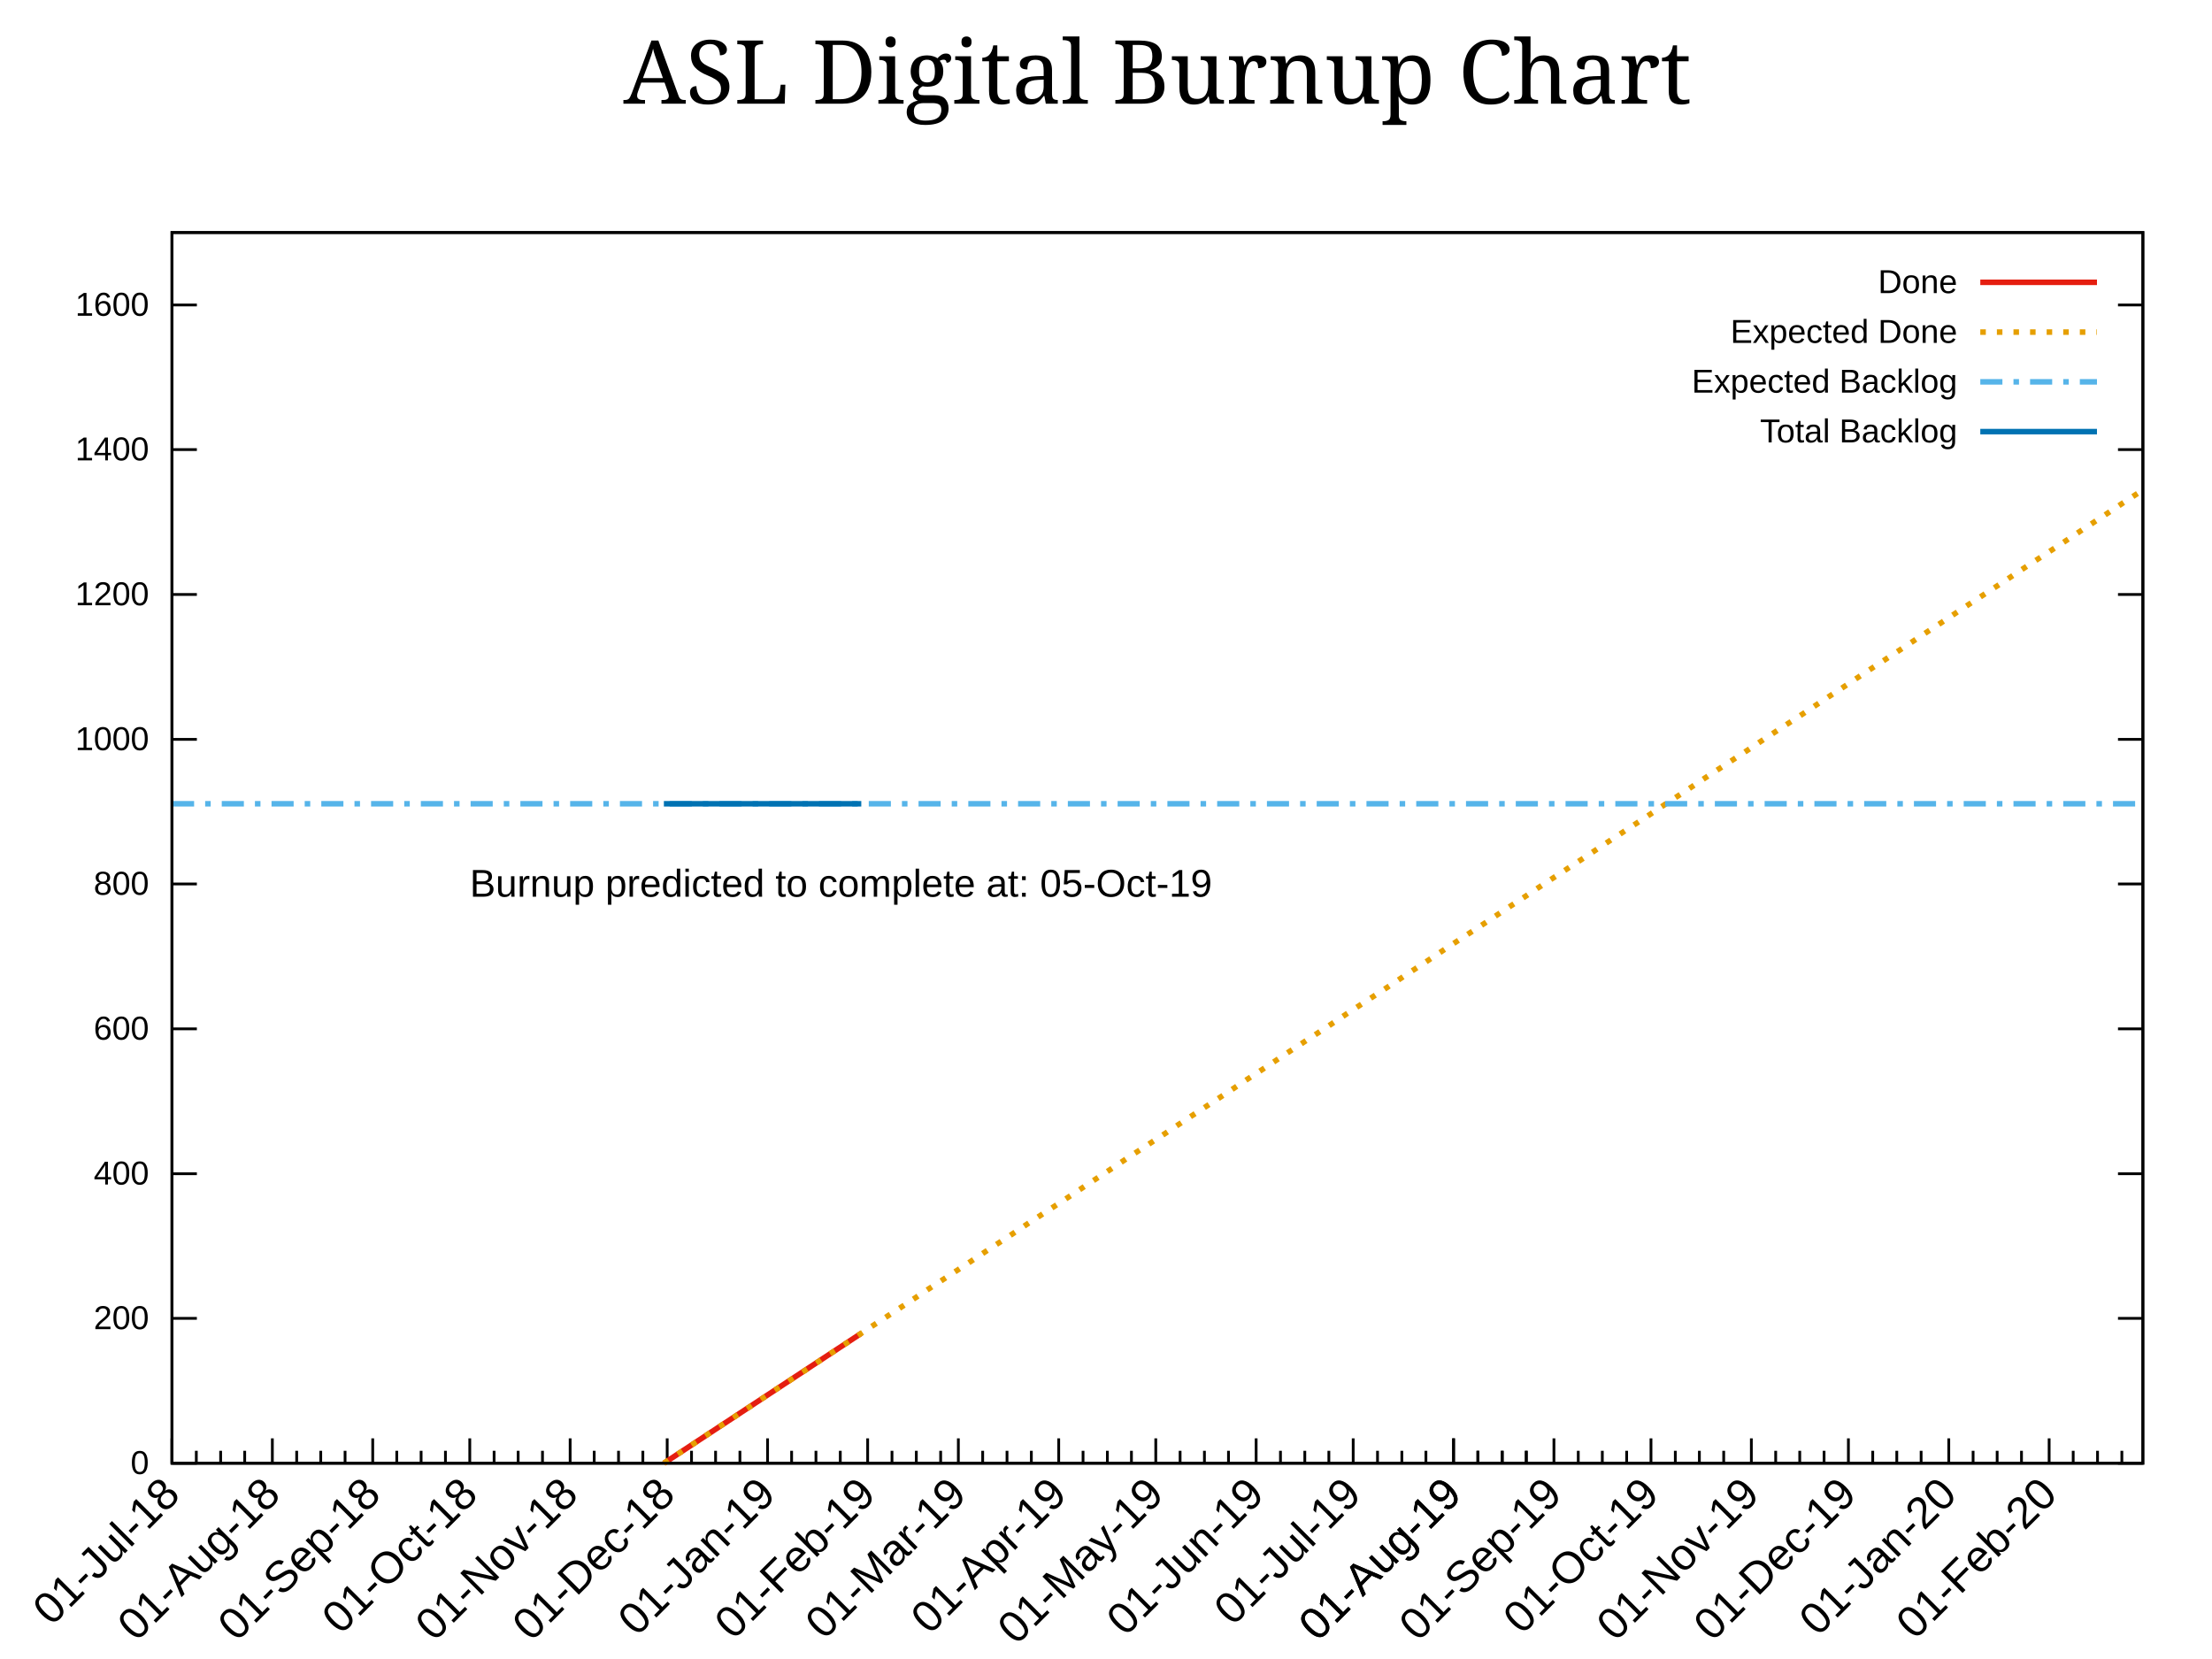
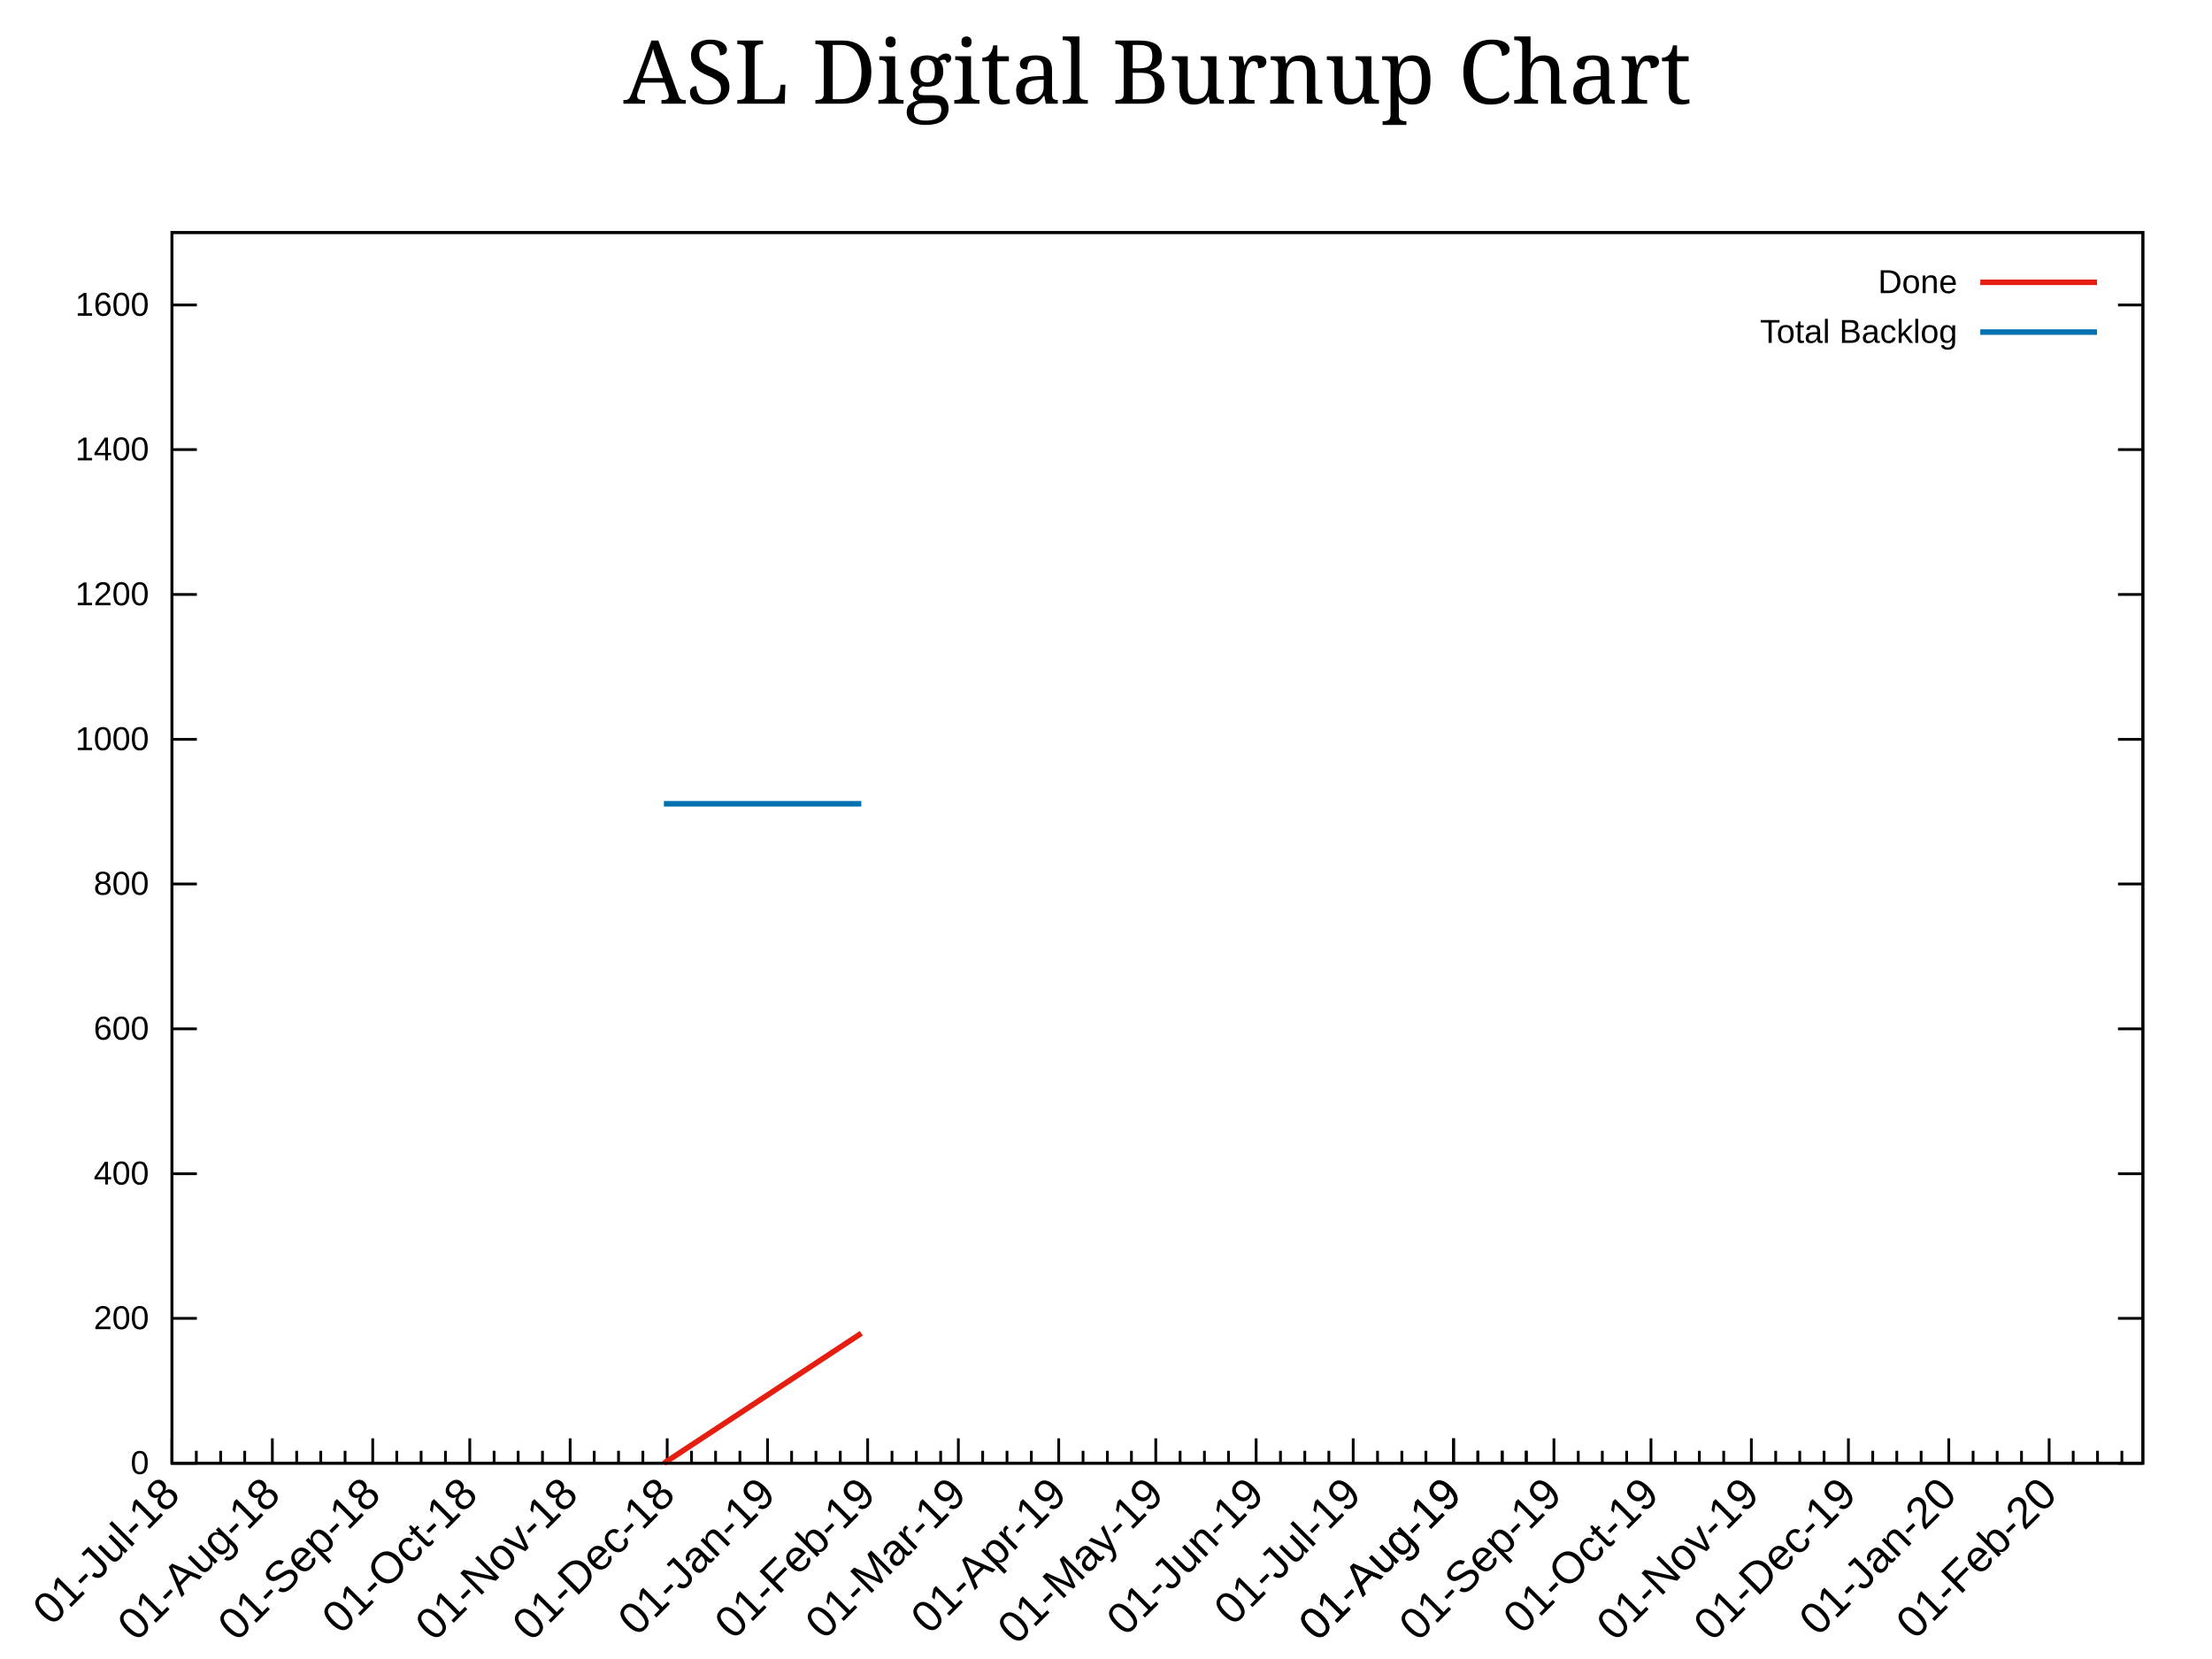
<svg xmlns="http://www.w3.org/2000/svg" xmlns:xlink="http://www.w3.org/1999/xlink" width="800" height="600" viewBox="0 0 800 600">
  <g id="gnuplot_canvas">
    <rect x="0" y="0" width="800" height="600" fill="none" />
    <defs>
      <circle id="gpDot" r="0.5" stroke-width="0.5" />
      <path id="gpPt0" stroke-width="0.222" stroke="currentColor" d="M-1,0 h2 M0,-1 v2" />
      <path id="gpPt1" stroke-width="0.222" stroke="currentColor" d="M-1,-1 L1,1 M1,-1 L-1,1" />
      <path id="gpPt2" stroke-width="0.222" stroke="currentColor" d="M-1,0 L1,0 M0,-1 L0,1 M-1,-1 L1,1 M-1,1 L1,-1" />
      <rect id="gpPt3" stroke-width="0.222" stroke="currentColor" x="-1" y="-1" width="2" height="2" />
      <rect id="gpPt4" stroke-width="0.222" stroke="currentColor" fill="currentColor" x="-1" y="-1" width="2" height="2" />
      <circle id="gpPt5" stroke-width="0.222" stroke="currentColor" cx="0" cy="0" r="1" />
      <use xlink:href="#gpPt5" id="gpPt6" fill="currentColor" stroke="none" />
      <path id="gpPt7" stroke-width="0.222" stroke="currentColor" d="M0,-1.33 L-1.33,0.67 L1.33,0.67 z" />
      <use xlink:href="#gpPt7" id="gpPt8" fill="currentColor" stroke="none" />
      <use xlink:href="#gpPt7" id="gpPt9" stroke="currentColor" transform="rotate(180)" />
      <use xlink:href="#gpPt9" id="gpPt10" fill="currentColor" stroke="none" />
      <use xlink:href="#gpPt3" id="gpPt11" stroke="currentColor" transform="rotate(45)" />
      <use xlink:href="#gpPt11" id="gpPt12" fill="currentColor" stroke="none" />
      <path id="gpPt13" stroke-width="0.222" stroke="currentColor" d="M0,1.330 L1.265,0.411 L0.782,-1.067 L-0.782,-1.076 L-1.265,0.411 z" />
      <use xlink:href="#gpPt13" id="gpPt14" fill="currentColor" stroke="none" />
      <filter id="textbox" filterUnits="objectBoundingBox" x="0" y="0" height="1" width="1">
        <feFlood flood-color="white" flood-opacity="1" result="bgnd" />
        <feComposite in="SourceGraphic" in2="bgnd" operator="atop" />
      </filter>
      <filter id="greybox" filterUnits="objectBoundingBox" x="0" y="0" height="1" width="1">
        <feFlood flood-color="lightgrey" flood-opacity="1" result="grey" />
        <feComposite in="SourceGraphic" in2="grey" operator="atop" />
      </filter>
    </defs>
    <g fill="none" color="white" stroke="currentColor" stroke-width="1.00" stroke-linecap="butt" stroke-linejoin="miter">
</g>
    <g fill="none" color="black" stroke="currentColor" stroke-width="1.00" stroke-linecap="butt" stroke-linejoin="miter">
      <path stroke="black" d="M62.2,529.2 L71.2,529.2 M775.0,529.2 L766.0,529.2  " />
      <g transform="translate(53.9,533.1)" stroke="none" fill="black" font-family="Arial" font-size="12.00" text-anchor="end">
        <text>
          <tspan font-family="Arial"> 0</tspan>
        </text>
      </g>
    </g>
    <g fill="none" color="black" stroke="currentColor" stroke-width="1.00" stroke-linecap="butt" stroke-linejoin="miter">
      <path stroke="black" d="M62.2,476.8 L71.2,476.8 M775.0,476.8 L766.0,476.8  " />
      <g transform="translate(53.9,480.7)" stroke="none" fill="black" font-family="Arial" font-size="12.00" text-anchor="end">
        <text>
          <tspan font-family="Arial"> 200</tspan>
        </text>
      </g>
    </g>
    <g fill="none" color="black" stroke="currentColor" stroke-width="1.00" stroke-linecap="butt" stroke-linejoin="miter">
      <path stroke="black" d="M62.2,424.5 L71.2,424.5 M775.0,424.5 L766.0,424.5  " />
      <g transform="translate(53.9,428.4)" stroke="none" fill="black" font-family="Arial" font-size="12.00" text-anchor="end">
        <text>
          <tspan font-family="Arial"> 400</tspan>
        </text>
      </g>
    </g>
    <g fill="none" color="black" stroke="currentColor" stroke-width="1.00" stroke-linecap="butt" stroke-linejoin="miter">
      <path stroke="black" d="M62.2,372.1 L71.2,372.1 M775.0,372.1 L766.0,372.1  " />
      <g transform="translate(53.9,376.0)" stroke="none" fill="black" font-family="Arial" font-size="12.00" text-anchor="end">
        <text>
          <tspan font-family="Arial"> 600</tspan>
        </text>
      </g>
    </g>
    <g fill="none" color="black" stroke="currentColor" stroke-width="1.00" stroke-linecap="butt" stroke-linejoin="miter">
      <path stroke="black" d="M62.2,319.7 L71.2,319.7 M775.0,319.7 L766.0,319.7  " />
      <g transform="translate(53.9,323.6)" stroke="none" fill="black" font-family="Arial" font-size="12.00" text-anchor="end">
        <text>
          <tspan font-family="Arial"> 800</tspan>
        </text>
      </g>
    </g>
    <g fill="none" color="black" stroke="currentColor" stroke-width="1.00" stroke-linecap="butt" stroke-linejoin="miter">
      <path stroke="black" d="M62.2,267.4 L71.2,267.4 M775.0,267.4 L766.0,267.4  " />
      <g transform="translate(53.9,271.3)" stroke="none" fill="black" font-family="Arial" font-size="12.00" text-anchor="end">
        <text>
          <tspan font-family="Arial"> 1000</tspan>
        </text>
      </g>
    </g>
    <g fill="none" color="black" stroke="currentColor" stroke-width="1.00" stroke-linecap="butt" stroke-linejoin="miter">
      <path stroke="black" d="M62.2,215.0 L71.2,215.0 M775.0,215.0 L766.0,215.0  " />
      <g transform="translate(53.9,218.9)" stroke="none" fill="black" font-family="Arial" font-size="12.00" text-anchor="end">
        <text>
          <tspan font-family="Arial"> 1200</tspan>
        </text>
      </g>
    </g>
    <g fill="none" color="black" stroke="currentColor" stroke-width="1.00" stroke-linecap="butt" stroke-linejoin="miter">
      <path stroke="black" d="M62.2,162.6 L71.2,162.6 M775.0,162.6 L766.0,162.6  " />
      <g transform="translate(53.9,166.5)" stroke="none" fill="black" font-family="Arial" font-size="12.00" text-anchor="end">
        <text>
          <tspan font-family="Arial"> 1400</tspan>
        </text>
      </g>
    </g>
    <g fill="none" color="black" stroke="currentColor" stroke-width="1.00" stroke-linecap="butt" stroke-linejoin="miter">
      <path stroke="black" d="M62.2,110.3 L71.2,110.3 M775.0,110.3 L766.0,110.3  " />
      <g transform="translate(53.9,114.2)" stroke="none" fill="black" font-family="Arial" font-size="12.00" text-anchor="end">
        <text>
          <tspan font-family="Arial"> 1600</tspan>
        </text>
      </g>
    </g>
    <g fill="none" color="black" stroke="currentColor" stroke-width="1.00" stroke-linecap="butt" stroke-linejoin="miter">
      <path stroke="black" d="M62.2,529.2 L62.2,520.2  " />
      <g transform="translate(65.8,541.2) rotate(-45)" stroke="none" fill="black" font-family="Arial" font-size="16.00" text-anchor="end">
        <text>
          <tspan font-family="Arial">01-Jul-18</tspan>
        </text>
      </g>
    </g>
    <g fill="none" color="black" stroke="currentColor" stroke-width="1.00" stroke-linecap="butt" stroke-linejoin="miter">
      <path stroke="black" d="M71.0,529.2 L71.0,524.7 M79.8,529.2 L79.8,524.7 M88.5,529.2 L88.5,524.7 M98.5,529.2 L98.5,520.2    " />
      <g transform="translate(102.1,541.2) rotate(-45)" stroke="none" fill="black" font-family="Arial" font-size="16.00" text-anchor="end">
        <text>
          <tspan font-family="Arial">01-Aug-18</tspan>
        </text>
      </g>
    </g>
    <g fill="none" color="black" stroke="currentColor" stroke-width="1.00" stroke-linecap="butt" stroke-linejoin="miter">
      <path stroke="black" d="M107.3,529.2 L107.3,524.7 M116.0,529.2 L116.0,524.7 M124.8,529.2 L124.8,524.7 M134.8,529.2 L134.8,520.2    " />
      <g transform="translate(138.4,541.2) rotate(-45)" stroke="none" fill="black" font-family="Arial" font-size="16.00" text-anchor="end">
        <text>
          <tspan font-family="Arial">01-Sep-18</tspan>
        </text>
      </g>
    </g>
    <g fill="none" color="black" stroke="currentColor" stroke-width="1.00" stroke-linecap="butt" stroke-linejoin="miter">
      <path stroke="black" d="M143.5,529.2 L143.5,524.7 M152.3,529.2 L152.3,524.7 M161.1,529.2 L161.1,524.7 M169.9,529.2 L169.9,520.2    " />
      <g transform="translate(173.5,541.2) rotate(-45)" stroke="none" fill="black" font-family="Arial" font-size="16.00" text-anchor="end">
        <text>
          <tspan font-family="Arial">01-Oct-18</tspan>
        </text>
      </g>
    </g>
    <g fill="none" color="black" stroke="currentColor" stroke-width="1.00" stroke-linecap="butt" stroke-linejoin="miter">
      <path stroke="black" d="M178.7,529.2 L178.7,524.7 M187.4,529.2 L187.4,524.7 M196.2,529.2 L196.2,524.7 M206.2,529.2 L206.2,520.2    " />
      <g transform="translate(209.8,541.2) rotate(-45)" stroke="none" fill="black" font-family="Arial" font-size="16.00" text-anchor="end">
        <text>
          <tspan font-family="Arial">01-Nov-18</tspan>
        </text>
      </g>
    </g>
    <g fill="none" color="black" stroke="currentColor" stroke-width="1.00" stroke-linecap="butt" stroke-linejoin="miter">
      <path stroke="black" d="M214.9,529.2 L214.9,524.7 M223.7,529.2 L223.7,524.7 M232.5,529.2 L232.5,524.7 M241.3,529.2 L241.3,520.2    " />
      <g transform="translate(244.9,541.2) rotate(-45)" stroke="none" fill="black" font-family="Arial" font-size="16.00" text-anchor="end">
        <text>
          <tspan font-family="Arial">01-Dec-18</tspan>
        </text>
      </g>
    </g>
    <g fill="none" color="black" stroke="currentColor" stroke-width="1.00" stroke-linecap="butt" stroke-linejoin="miter">
      <path stroke="black" d="M250.1,529.2 L250.1,524.7 M258.8,529.2 L258.8,524.7 M267.6,529.2 L267.6,524.7 M277.6,529.2 L277.6,520.2    " />
      <g transform="translate(281.2,541.2) rotate(-45)" stroke="none" fill="black" font-family="Arial" font-size="16.00" text-anchor="end">
        <text>
          <tspan font-family="Arial">01-Jan-19</tspan>
        </text>
      </g>
    </g>
    <g fill="none" color="black" stroke="currentColor" stroke-width="1.00" stroke-linecap="butt" stroke-linejoin="miter">
      <path stroke="black" d="M286.3,529.2 L286.3,524.7 M295.1,529.2 L295.1,524.7 M303.9,529.2 L303.9,524.7 M313.8,529.2 L313.8,520.2    " />
      <g transform="translate(317.4,541.2) rotate(-45)" stroke="none" fill="black" font-family="Arial" font-size="16.00" text-anchor="end">
        <text>
          <tspan font-family="Arial">01-Feb-19</tspan>
        </text>
      </g>
    </g>
    <g fill="none" color="black" stroke="currentColor" stroke-width="1.00" stroke-linecap="butt" stroke-linejoin="miter">
      <path stroke="black" d="M322.6,529.2 L322.6,524.7 M331.4,529.2 L331.4,524.7 M340.2,529.2 L340.2,524.7 M346.6,529.2 L346.6,520.2    " />
      <g transform="translate(350.2,541.2) rotate(-45)" stroke="none" fill="black" font-family="Arial" font-size="16.00" text-anchor="end">
        <text>
          <tspan font-family="Arial">01-Mar-19</tspan>
        </text>
      </g>
    </g>
    <g fill="none" color="black" stroke="currentColor" stroke-width="1.00" stroke-linecap="butt" stroke-linejoin="miter">
      <path stroke="black" d="M355.4,529.2 L355.4,524.7 M364.2,529.2 L364.2,524.7 M373.0,529.2 L373.0,524.7 M382.9,529.2 L382.9,520.2    " />
      <g transform="translate(386.5,541.2) rotate(-45)" stroke="none" fill="black" font-family="Arial" font-size="16.00" text-anchor="end">
        <text>
          <tspan font-family="Arial">01-Apr-19</tspan>
        </text>
      </g>
    </g>
    <g fill="none" color="black" stroke="currentColor" stroke-width="1.00" stroke-linecap="butt" stroke-linejoin="miter">
      <path stroke="black" d="M391.7,529.2 L391.7,524.7 M400.5,529.2 L400.5,524.7 M409.2,529.2 L409.2,524.7 M418.0,529.2 L418.0,520.2    " />
      <g transform="translate(421.6,541.2) rotate(-45)" stroke="none" fill="black" font-family="Arial" font-size="16.00" text-anchor="end">
        <text>
          <tspan font-family="Arial">01-May-19</tspan>
        </text>
      </g>
    </g>
    <g fill="none" color="black" stroke="currentColor" stroke-width="1.00" stroke-linecap="butt" stroke-linejoin="miter">
      <path stroke="black" d="M426.8,529.2 L426.8,524.7 M435.6,529.2 L435.6,524.7 M444.3,529.2 L444.3,524.7 M454.3,529.2 L454.3,520.2    " />
      <g transform="translate(457.9,541.2) rotate(-45)" stroke="none" fill="black" font-family="Arial" font-size="16.00" text-anchor="end">
        <text>
          <tspan font-family="Arial">01-Jun-19</tspan>
        </text>
      </g>
    </g>
    <g fill="none" color="black" stroke="currentColor" stroke-width="1.00" stroke-linecap="butt" stroke-linejoin="miter">
      <path stroke="black" d="M463.1,529.2 L463.1,524.7 M471.9,529.2 L471.9,524.7 M480.6,529.2 L480.6,524.7 M489.4,529.2 L489.4,520.2    " />
      <g transform="translate(493.0,541.2) rotate(-45)" stroke="none" fill="black" font-family="Arial" font-size="16.00" text-anchor="end">
        <text>
          <tspan font-family="Arial">01-Jul-19</tspan>
        </text>
      </g>
    </g>
    <g fill="none" color="black" stroke="currentColor" stroke-width="1.00" stroke-linecap="butt" stroke-linejoin="miter">
      <path stroke="black" d="M498.2,529.2 L498.2,524.7 M507.0,529.2 L507.0,524.7 M515.7,529.2 L515.7,524.7 M525.7,529.2 L525.7,520.2    " />
      <g transform="translate(529.3,541.2) rotate(-45)" stroke="none" fill="black" font-family="Arial" font-size="16.00" text-anchor="end">
        <text>
          <tspan font-family="Arial">01-Aug-19</tspan>
        </text>
      </g>
    </g>
    <g fill="none" color="black" stroke="currentColor" stroke-width="1.00" stroke-linecap="butt" stroke-linejoin="miter">
      <path stroke="black" d="M534.5,529.2 L534.5,524.7 M543.3,529.2 L543.3,524.7 M552.0,529.2 L552.0,524.7 M525.7,529.2 L525.7,520.2    " />
      <g transform="translate(529.3,541.2) rotate(-45)" stroke="none" fill="black" font-family="Arial" font-size="16.00" text-anchor="end">
        <text>
          <tspan font-family="Arial">01-Aug-19</tspan>
        </text>
      </g>
    </g>
    <g fill="none" color="black" stroke="currentColor" stroke-width="1.00" stroke-linecap="butt" stroke-linejoin="miter">
      <path stroke="black" d="M534.5,529.2 L534.5,524.7 M543.3,529.2 L543.3,524.7 M552.0,529.2 L552.0,524.7 M562.0,529.2 L562.0,520.2    " />
      <g transform="translate(565.6,541.2) rotate(-45)" stroke="none" fill="black" font-family="Arial" font-size="16.00" text-anchor="end">
        <text>
          <tspan font-family="Arial">01-Sep-19</tspan>
        </text>
      </g>
    </g>
    <g fill="none" color="black" stroke="currentColor" stroke-width="1.00" stroke-linecap="butt" stroke-linejoin="miter">
      <path stroke="black" d="M570.8,529.2 L570.8,524.7 M579.5,529.2 L579.5,524.7 M588.3,529.2 L588.3,524.7 M597.1,529.2 L597.1,520.2    " />
      <g transform="translate(600.7,541.2) rotate(-45)" stroke="none" fill="black" font-family="Arial" font-size="16.00" text-anchor="end">
        <text>
          <tspan font-family="Arial">01-Oct-19</tspan>
        </text>
      </g>
    </g>
    <g fill="none" color="black" stroke="currentColor" stroke-width="1.00" stroke-linecap="butt" stroke-linejoin="miter">
      <path stroke="black" d="M605.9,529.2 L605.9,524.7 M614.6,529.2 L614.6,524.7 M623.4,529.2 L623.4,524.7 M633.4,529.2 L633.4,520.2    " />
      <g transform="translate(637.0,541.2) rotate(-45)" stroke="none" fill="black" font-family="Arial" font-size="16.00" text-anchor="end">
        <text>
          <tspan font-family="Arial">01-Nov-19</tspan>
        </text>
      </g>
    </g>
    <g fill="none" color="black" stroke="currentColor" stroke-width="1.00" stroke-linecap="butt" stroke-linejoin="miter">
      <path stroke="black" d="M642.2,529.2 L642.2,524.7 M650.9,529.2 L650.9,524.7 M659.7,529.2 L659.7,524.7 M668.5,529.2 L668.5,520.2    " />
      <g transform="translate(672.1,541.2) rotate(-45)" stroke="none" fill="black" font-family="Arial" font-size="16.00" text-anchor="end">
        <text>
          <tspan font-family="Arial">01-Dec-19</tspan>
        </text>
      </g>
    </g>
    <g fill="none" color="black" stroke="currentColor" stroke-width="1.00" stroke-linecap="butt" stroke-linejoin="miter">
      <path stroke="black" d="M677.3,529.2 L677.3,524.7 M686.0,529.2 L686.0,524.7 M694.8,529.2 L694.8,524.7 M704.8,529.2 L704.8,520.2    " />
      <g transform="translate(708.4,541.2) rotate(-45)" stroke="none" fill="black" font-family="Arial" font-size="16.00" text-anchor="end">
        <text>
          <tspan font-family="Arial">01-Jan-20</tspan>
        </text>
      </g>
    </g>
    <g fill="none" color="black" stroke="currentColor" stroke-width="1.00" stroke-linecap="butt" stroke-linejoin="miter">
      <path stroke="black" d="M713.6,529.2 L713.6,524.7 M722.3,529.2 L722.3,524.7 M731.1,529.2 L731.1,524.7 M741.1,529.2 L741.1,520.2    " />
      <g transform="translate(744.7,541.2) rotate(-45)" stroke="none" fill="black" font-family="Arial" font-size="16.00" text-anchor="end">
        <text>
          <tspan font-family="Arial">01-Feb-20</tspan>
        </text>
      </g>
    </g>
    <g fill="none" color="black" stroke="currentColor" stroke-width="1.00" stroke-linecap="butt" stroke-linejoin="miter">
      <path stroke="black" d="M749.8,529.2 L749.8,524.7 M758.6,529.2 L758.6,524.7 M767.4,529.2 L767.4,524.7  " />
    </g>
    <g fill="none" color="black" stroke="currentColor" stroke-width="1.00" stroke-linecap="butt" stroke-linejoin="miter">
      <path stroke="black" d="M62.2,84.1 L62.2,529.2 L775.0,529.2 L775.0,84.1 L62.2,84.1 Z  " />
-       <g transform="translate(169.9,324.3)" stroke="none" fill="black" font-family="Arial" font-size="14.00" text-anchor="start">
-         <text>
-           <tspan font-family="Arial">Burnup predicted to complete at: 05-Oct-19</tspan>
-         </text>
-       </g>
    </g>
    <g fill="none" color="black" stroke="currentColor" stroke-width="1.00" stroke-linecap="butt" stroke-linejoin="miter">
      <g transform="translate(418.6,37.5)" stroke="none" fill="black" font-family="Serif" font-size="32.00" text-anchor="middle">
        <text>
          <tspan font-family="Serif">ASL Digital Burnup Chart</tspan>
        </text>
      </g>
    </g>
    <g id="gnuplot_plot_1">
      <g fill="none" color="white" stroke="black" stroke-width="2.00" stroke-linecap="butt" stroke-linejoin="miter">
</g>
      <g fill="none" color="black" stroke="currentColor" stroke-width="2.00" stroke-linecap="butt" stroke-linejoin="miter">
        <g transform="translate(707.9,106.0)" stroke="none" fill="black" font-family="Arial" font-size="12.00" text-anchor="end">
          <text>
            <tspan font-family="Arial">Done</tspan>
          </text>
        </g>
      </g>
      <g fill="none" color="black" stroke="currentColor" stroke-width="2.00" stroke-linecap="butt" stroke-linejoin="miter">
        <path stroke="rgb(229,  30,  16)" d="M716.2,102.1 L758.4,102.1 M240.1,529.2 L311.5,482.2  " />
      </g>
    </g>
    <g id="gnuplot_plot_2">
      <g fill="none" color="black" stroke="currentColor" stroke-width="2.00" stroke-linecap="butt" stroke-linejoin="miter">
        <g transform="translate(707.9,124.0)" stroke="none" fill="black" font-family="Arial" font-size="12.00" text-anchor="end">
          <text>
-             <tspan font-family="Arial">Expected Done</tspan>
-           </text>
-         </g>
-       </g>
-       <g fill="none" color="black" stroke="currentColor" stroke-width="2.00" stroke-linecap="butt" stroke-linejoin="miter">
-         <path stroke="rgb(230, 159,   0)" stroke-dasharray=" 2,4" d="M716.2,120.1 L758.4,120.1 M240.1,529.2 L242.2,527.8 L249.4,523.1 L256.6,518.3 L263.8,513.6 L271.0,508.9   L278.2,504.1 L285.4,499.4 L292.6,494.7 L299.8,489.9 L307.0,485.2 L314.2,480.4 L321.4,475.7 L328.6,471.0   L335.8,466.2 L343.0,461.5 L350.2,456.8 L357.4,452.0 L364.6,447.3 L371.8,442.5 L379.0,437.8 L386.2,433.1   L393.4,428.3 L400.6,423.6 L407.8,418.8 L415.0,414.1 L422.2,409.4 L429.4,404.6 L436.6,399.9 L443.8,395.2   L451.0,390.4 L458.2,385.7 L465.4,380.9 L472.6,376.2 L479.8,371.5 L487.0,366.7 L494.2,362.0 L501.4,357.3   L508.6,352.5 L515.8,347.8 L523.0,343.0 L530.2,338.3 L537.4,333.6 L544.6,328.8 L551.8,324.1 L559.0,319.3   L566.2,314.6 L573.4,309.9 L580.6,305.1 L587.8,300.4 L595.0,295.7 L602.2,290.9 L609.4,286.2 L616.6,281.4   L623.8,276.7 L631.0,272.0 L638.2,267.2 L645.4,262.5 L652.6,257.8 L659.8,253.0 L667.0,248.3 L674.2,243.5   L681.4,238.8 L688.6,234.1 L695.8,229.3 L703.0,224.6 L710.2,219.8 L717.4,215.1 L724.6,210.4 L731.8,205.6   L739.0,200.9 L746.2,196.2 L753.4,191.4 L760.6,186.7 L767.8,181.9 L775.0,177.2  " />
-       </g>
-     </g>
-     <g id="gnuplot_plot_3">
-       <g fill="none" color="black" stroke="currentColor" stroke-width="2.00" stroke-linecap="butt" stroke-linejoin="miter">
-         <g transform="translate(707.9,142.0)" stroke="none" fill="black" font-family="Arial" font-size="12.00" text-anchor="end">
-           <text>
-             <tspan font-family="Arial">Expected Backlog</tspan>
-           </text>
-         </g>
-       </g>
-       <g fill="none" color="black" stroke="currentColor" stroke-width="2.00" stroke-linecap="butt" stroke-linejoin="miter">
-         <path stroke="rgb( 86, 180, 233)" stroke-dasharray=" 8,4,2,4" d="M716.2,138.1 L758.4,138.1 M62.2,290.7 L69.4,290.7 L76.6,290.7 L83.8,290.7 L91.0,290.7 L98.2,290.7   L105.4,290.7 L112.6,290.7 L119.8,290.7 L127.0,290.7 L134.2,290.7 L141.4,290.7 L148.6,290.7 L155.8,290.7   L163.0,290.7 L170.2,290.7 L177.4,290.7 L184.6,290.7 L191.8,290.7 L199.0,290.7 L206.2,290.7 L213.4,290.7   L220.6,290.7 L227.8,290.7 L235.0,290.7 L242.2,290.7 L249.4,290.7 L256.6,290.7 L263.8,290.7 L271.0,290.7   L278.2,290.7 L285.4,290.7 L292.6,290.7 L299.8,290.7 L307.0,290.7 L314.2,290.7 L321.4,290.7 L328.6,290.7   L335.8,290.7 L343.0,290.7 L350.2,290.7 L357.4,290.7 L364.6,290.7 L371.8,290.7 L379.0,290.7 L386.2,290.7   L393.4,290.7 L400.6,290.7 L407.8,290.7 L415.0,290.7 L422.2,290.7 L429.4,290.7 L436.6,290.7 L443.8,290.7   L451.0,290.7 L458.2,290.7 L465.4,290.7 L472.6,290.7 L479.8,290.7 L487.0,290.7 L494.2,290.7 L501.4,290.7   L508.6,290.7 L515.8,290.7 L523.0,290.7 L530.2,290.7 L537.4,290.7 L544.6,290.7 L551.8,290.7 L559.0,290.7   L566.2,290.7 L573.4,290.7 L580.6,290.7 L587.8,290.7 L595.0,290.7 L602.2,290.7 L609.4,290.7 L616.6,290.7   L623.8,290.7 L631.0,290.7 L638.2,290.7 L645.4,290.7 L652.6,290.7 L659.8,290.7 L667.0,290.7 L674.2,290.7   L681.4,290.7 L688.6,290.7 L695.8,290.7 L703.0,290.7 L710.2,290.7 L717.4,290.7 L724.6,290.7 L731.8,290.7   L739.0,290.7 L746.2,290.7 L753.4,290.7 L760.6,290.7 L767.8,290.7 L775.0,290.7  " />
-       </g>
-     </g>
-     <g id="gnuplot_plot_4">
-       <g fill="none" color="black" stroke="currentColor" stroke-width="2.00" stroke-linecap="butt" stroke-linejoin="miter">
-         <g transform="translate(707.9,160.0)" stroke="none" fill="black" font-family="Arial" font-size="12.00" text-anchor="end">
-           <text>
            <tspan font-family="Arial">Total Backlog</tspan>
          </text>
        </g>
      </g>
      <g fill="none" color="black" stroke="currentColor" stroke-width="2.00" stroke-linecap="butt" stroke-linejoin="miter">
-         <path stroke="rgb(  0, 114, 178)" d="M716.2,156.1 L758.4,156.1 M240.1,290.7 L311.5,290.7  " />
+         <path stroke="rgb(  0, 114, 178)" d="M716.2,120.1 L758.4,120.1 M240.1,290.7 L311.5,290.7  " />
      </g>
    </g>
    <g fill="none" color="black" stroke="currentColor" stroke-width="2.00" stroke-linecap="butt" stroke-linejoin="miter">
</g>
    <g fill="none" color="black" stroke="black" stroke-width="1.00" stroke-linecap="butt" stroke-linejoin="miter">
</g>
    <g fill="none" color="black" stroke="currentColor" stroke-width="1.00" stroke-linecap="butt" stroke-linejoin="miter">
      <path stroke="black" d="M62.2,84.1 L62.2,529.2 L775.0,529.2 L775.0,84.1 L62.2,84.1 Z  " />
    </g>
    <g fill="none" color="black" stroke="currentColor" stroke-width="1.00" stroke-linecap="butt" stroke-linejoin="miter">
</g>
  </g>
</svg>
